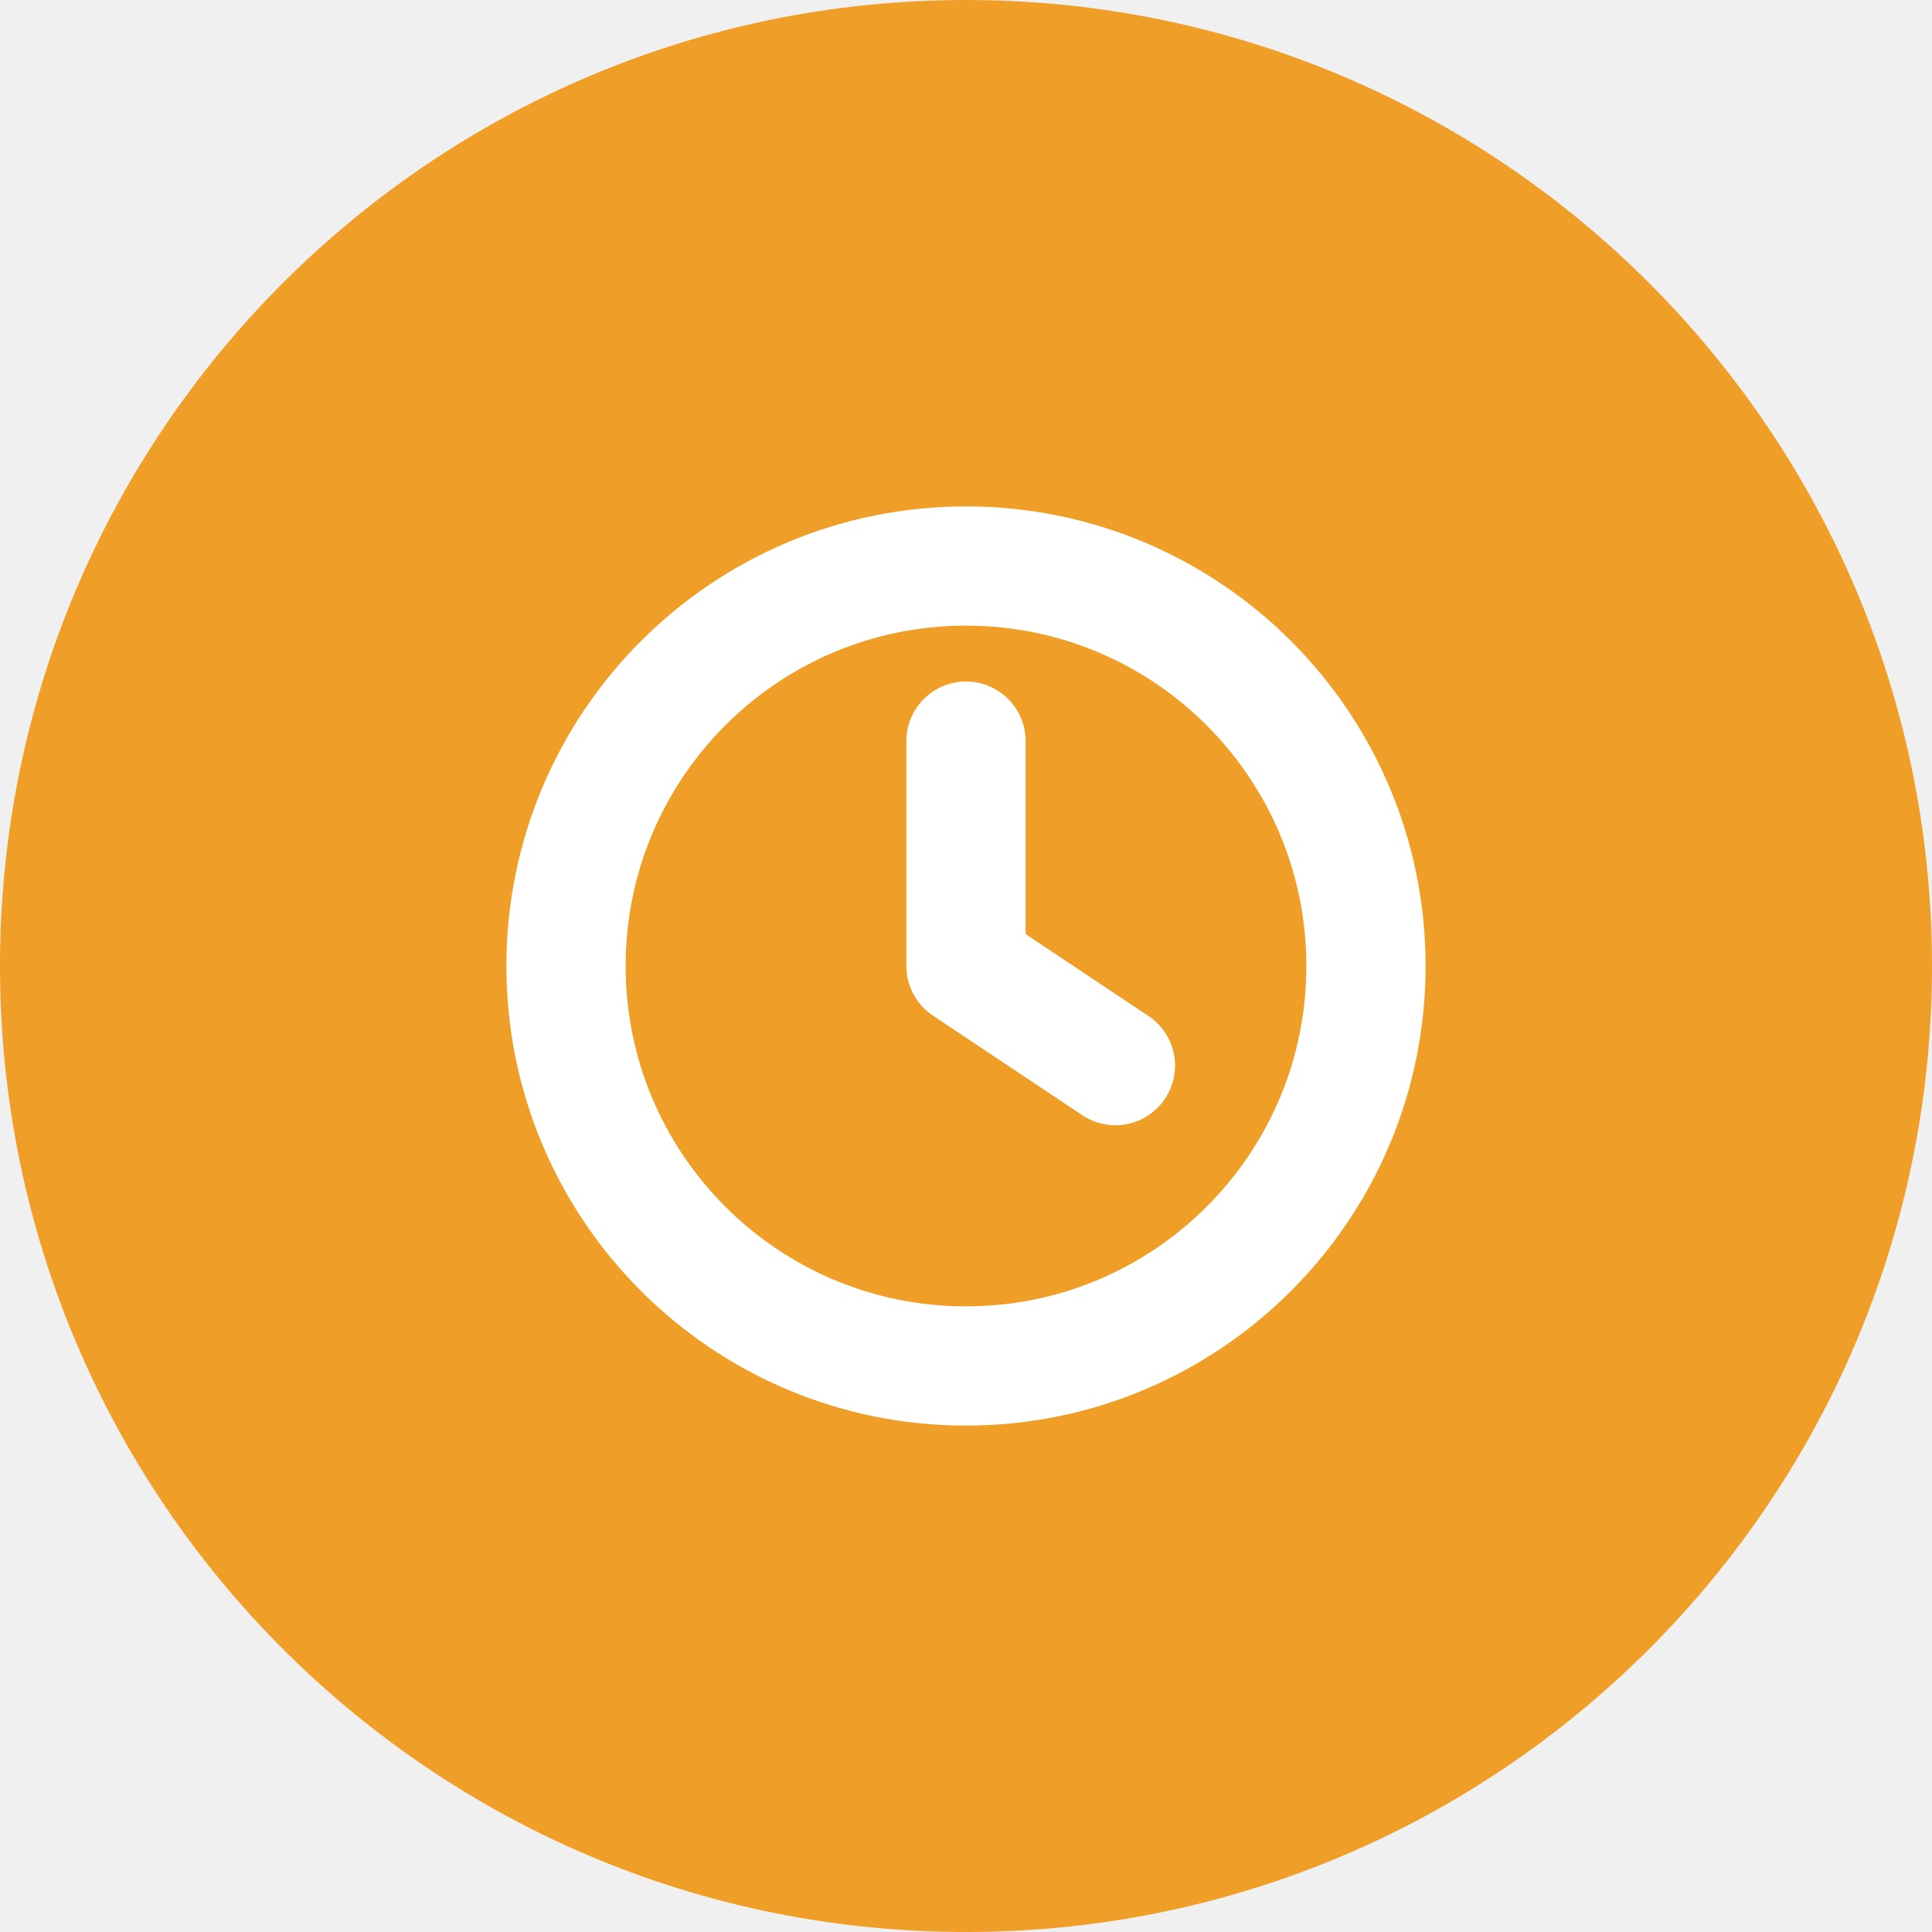
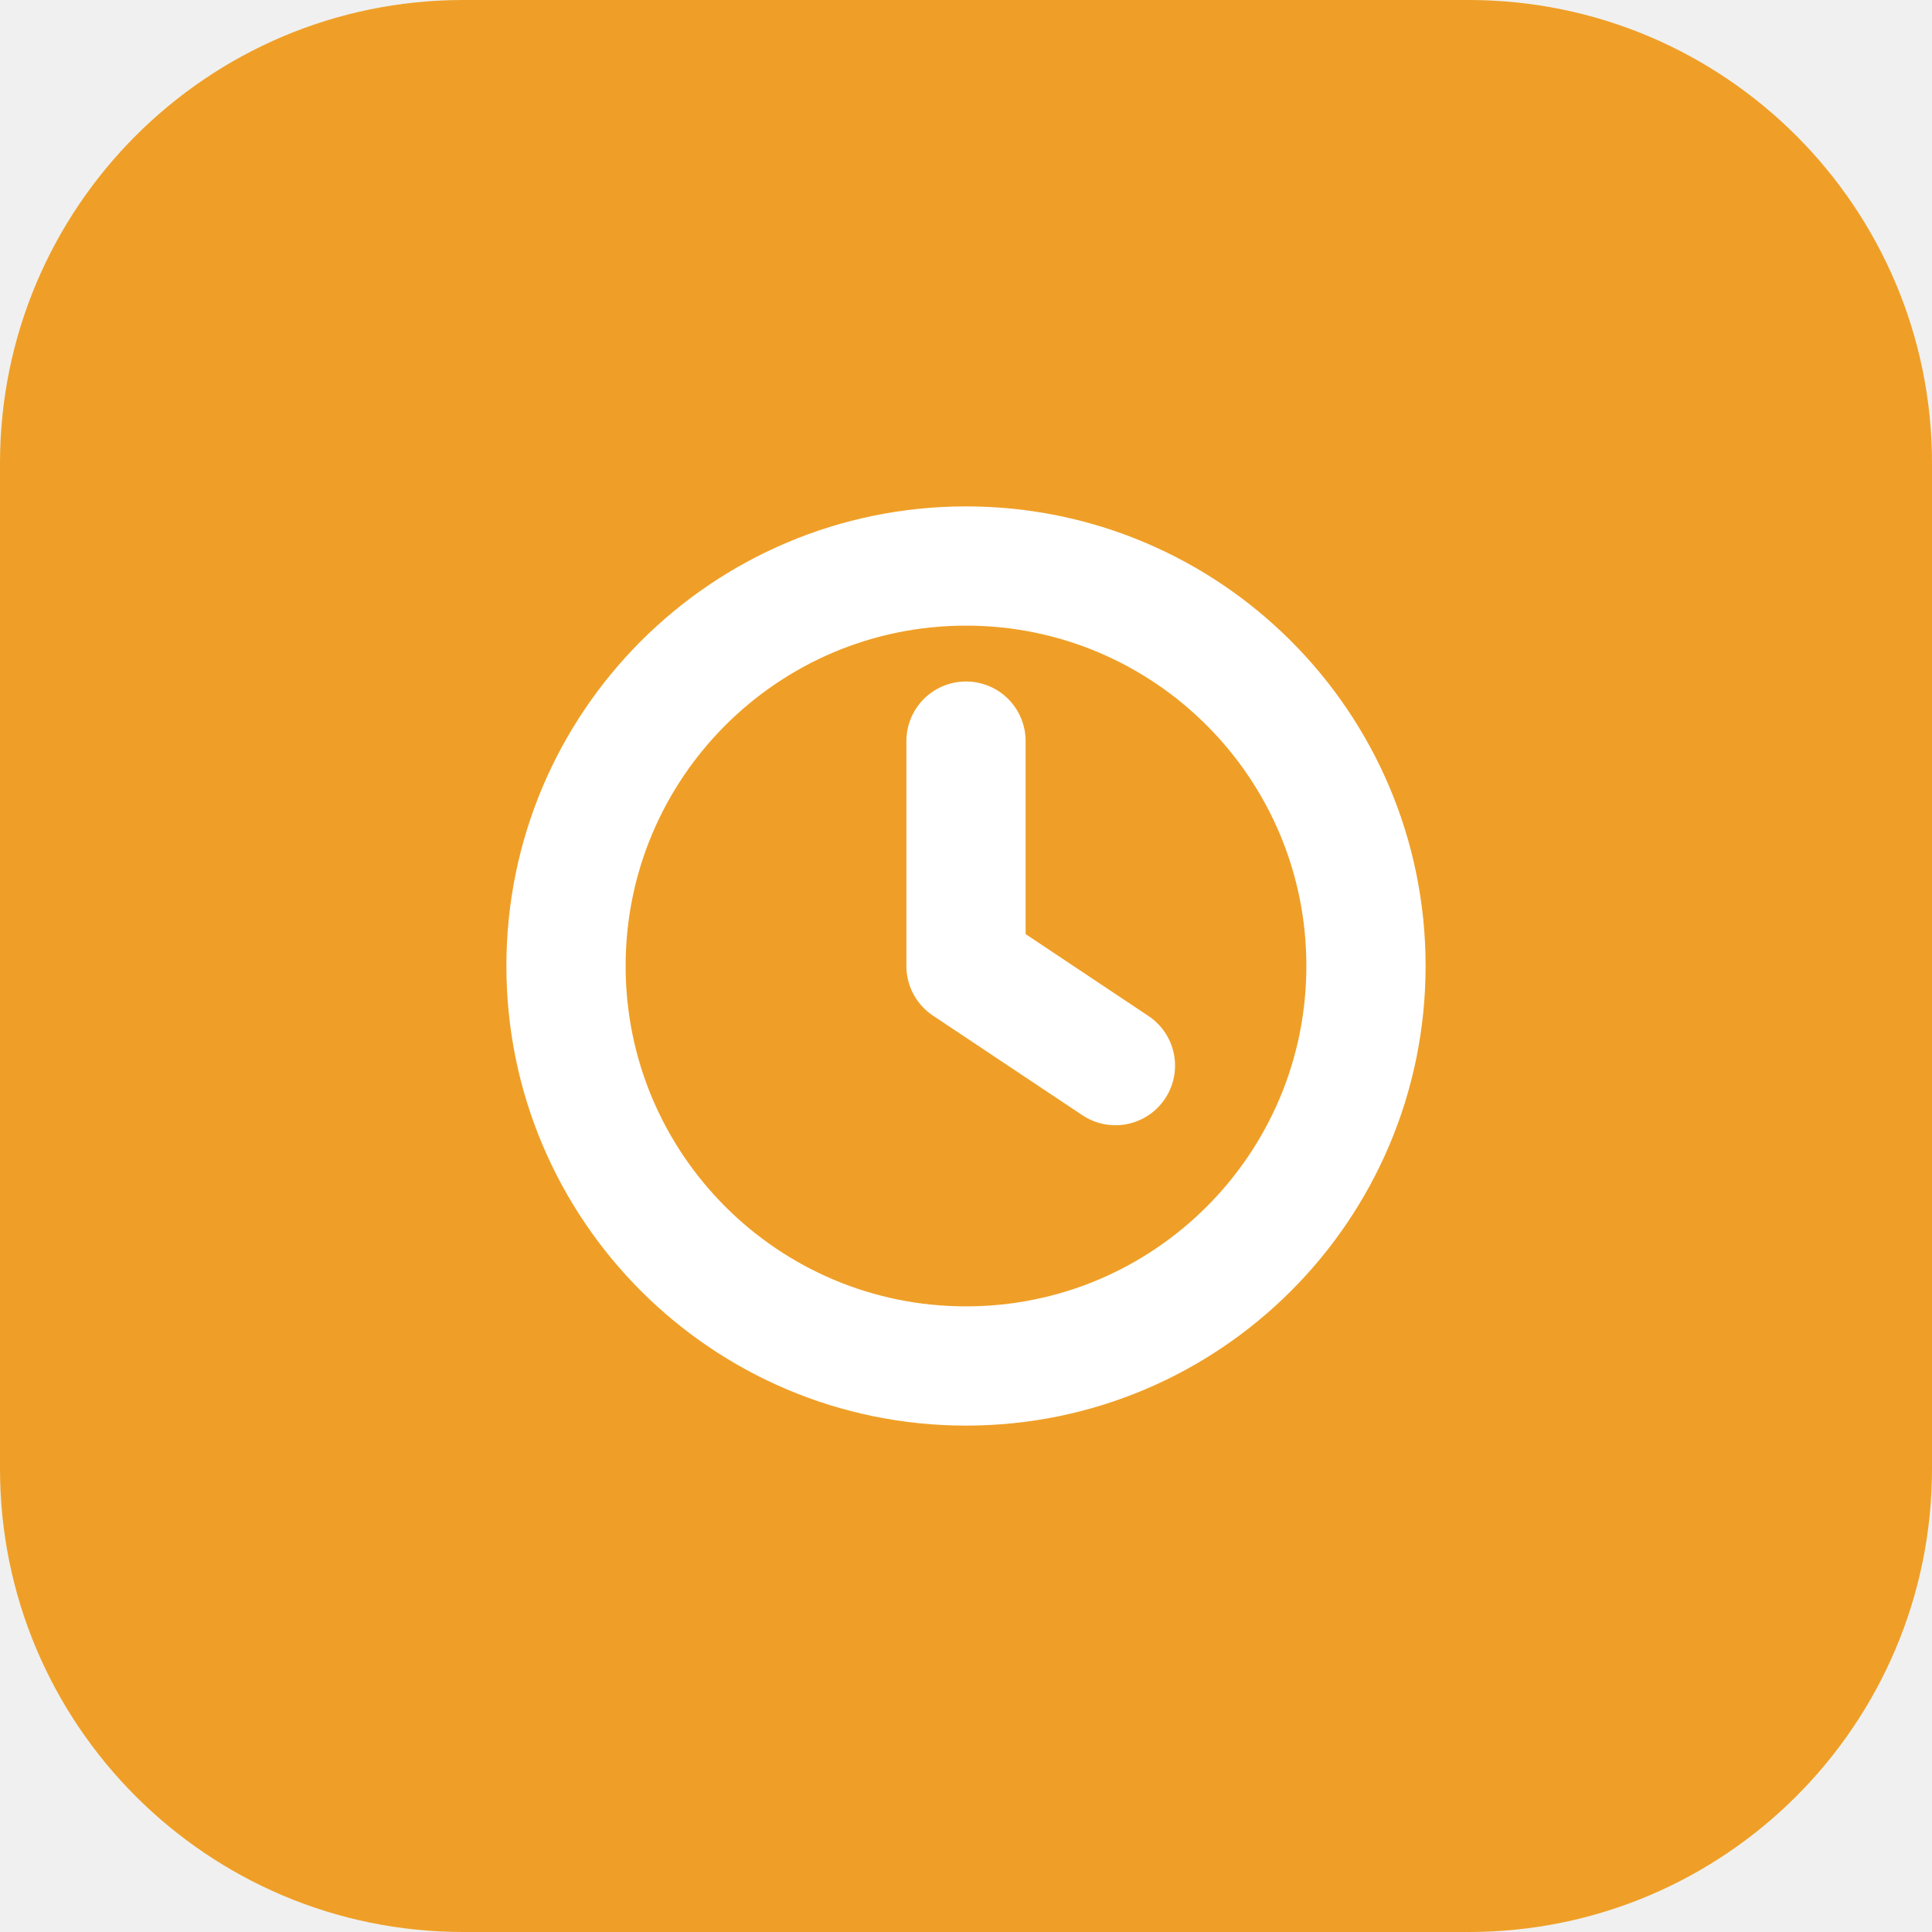
<svg xmlns="http://www.w3.org/2000/svg" width="128" height="128" viewBox="0 0 128 128">
-   <circle cx="64" cy="64" r="64" fill="#EF9F27" />
+   <rect x="0" y="0" width="128" height="128" rx="30.7" fill="#EF9F27" />
  <g>
    <circle cx="64" cy="64" r="26.5" fill="none" stroke="#FFFFFF" stroke-width="7.9" stroke-linecap="round" stroke-linejoin="round" />
    <path d="M64 49.1L64 64L73.9 70.6" fill="none" stroke="#FFFFFF" stroke-width="7.9" stroke-linecap="round" stroke-linejoin="round" />
  </g>
</svg>
